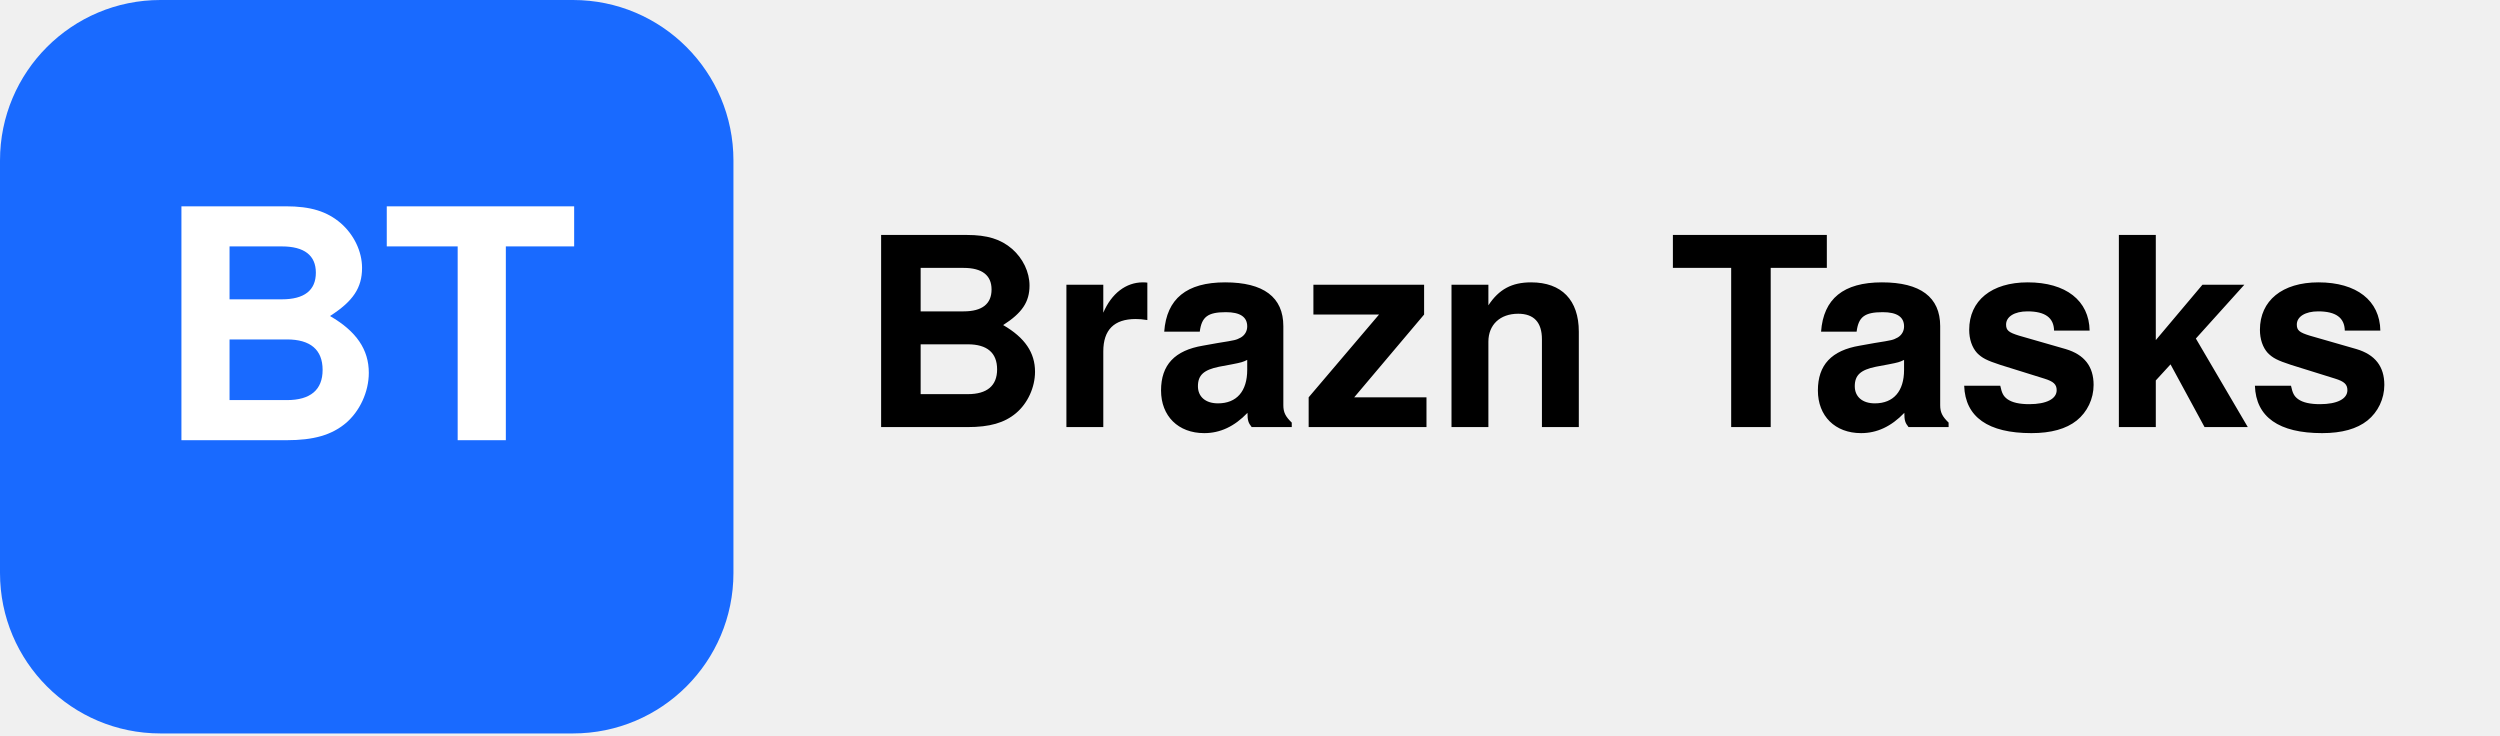
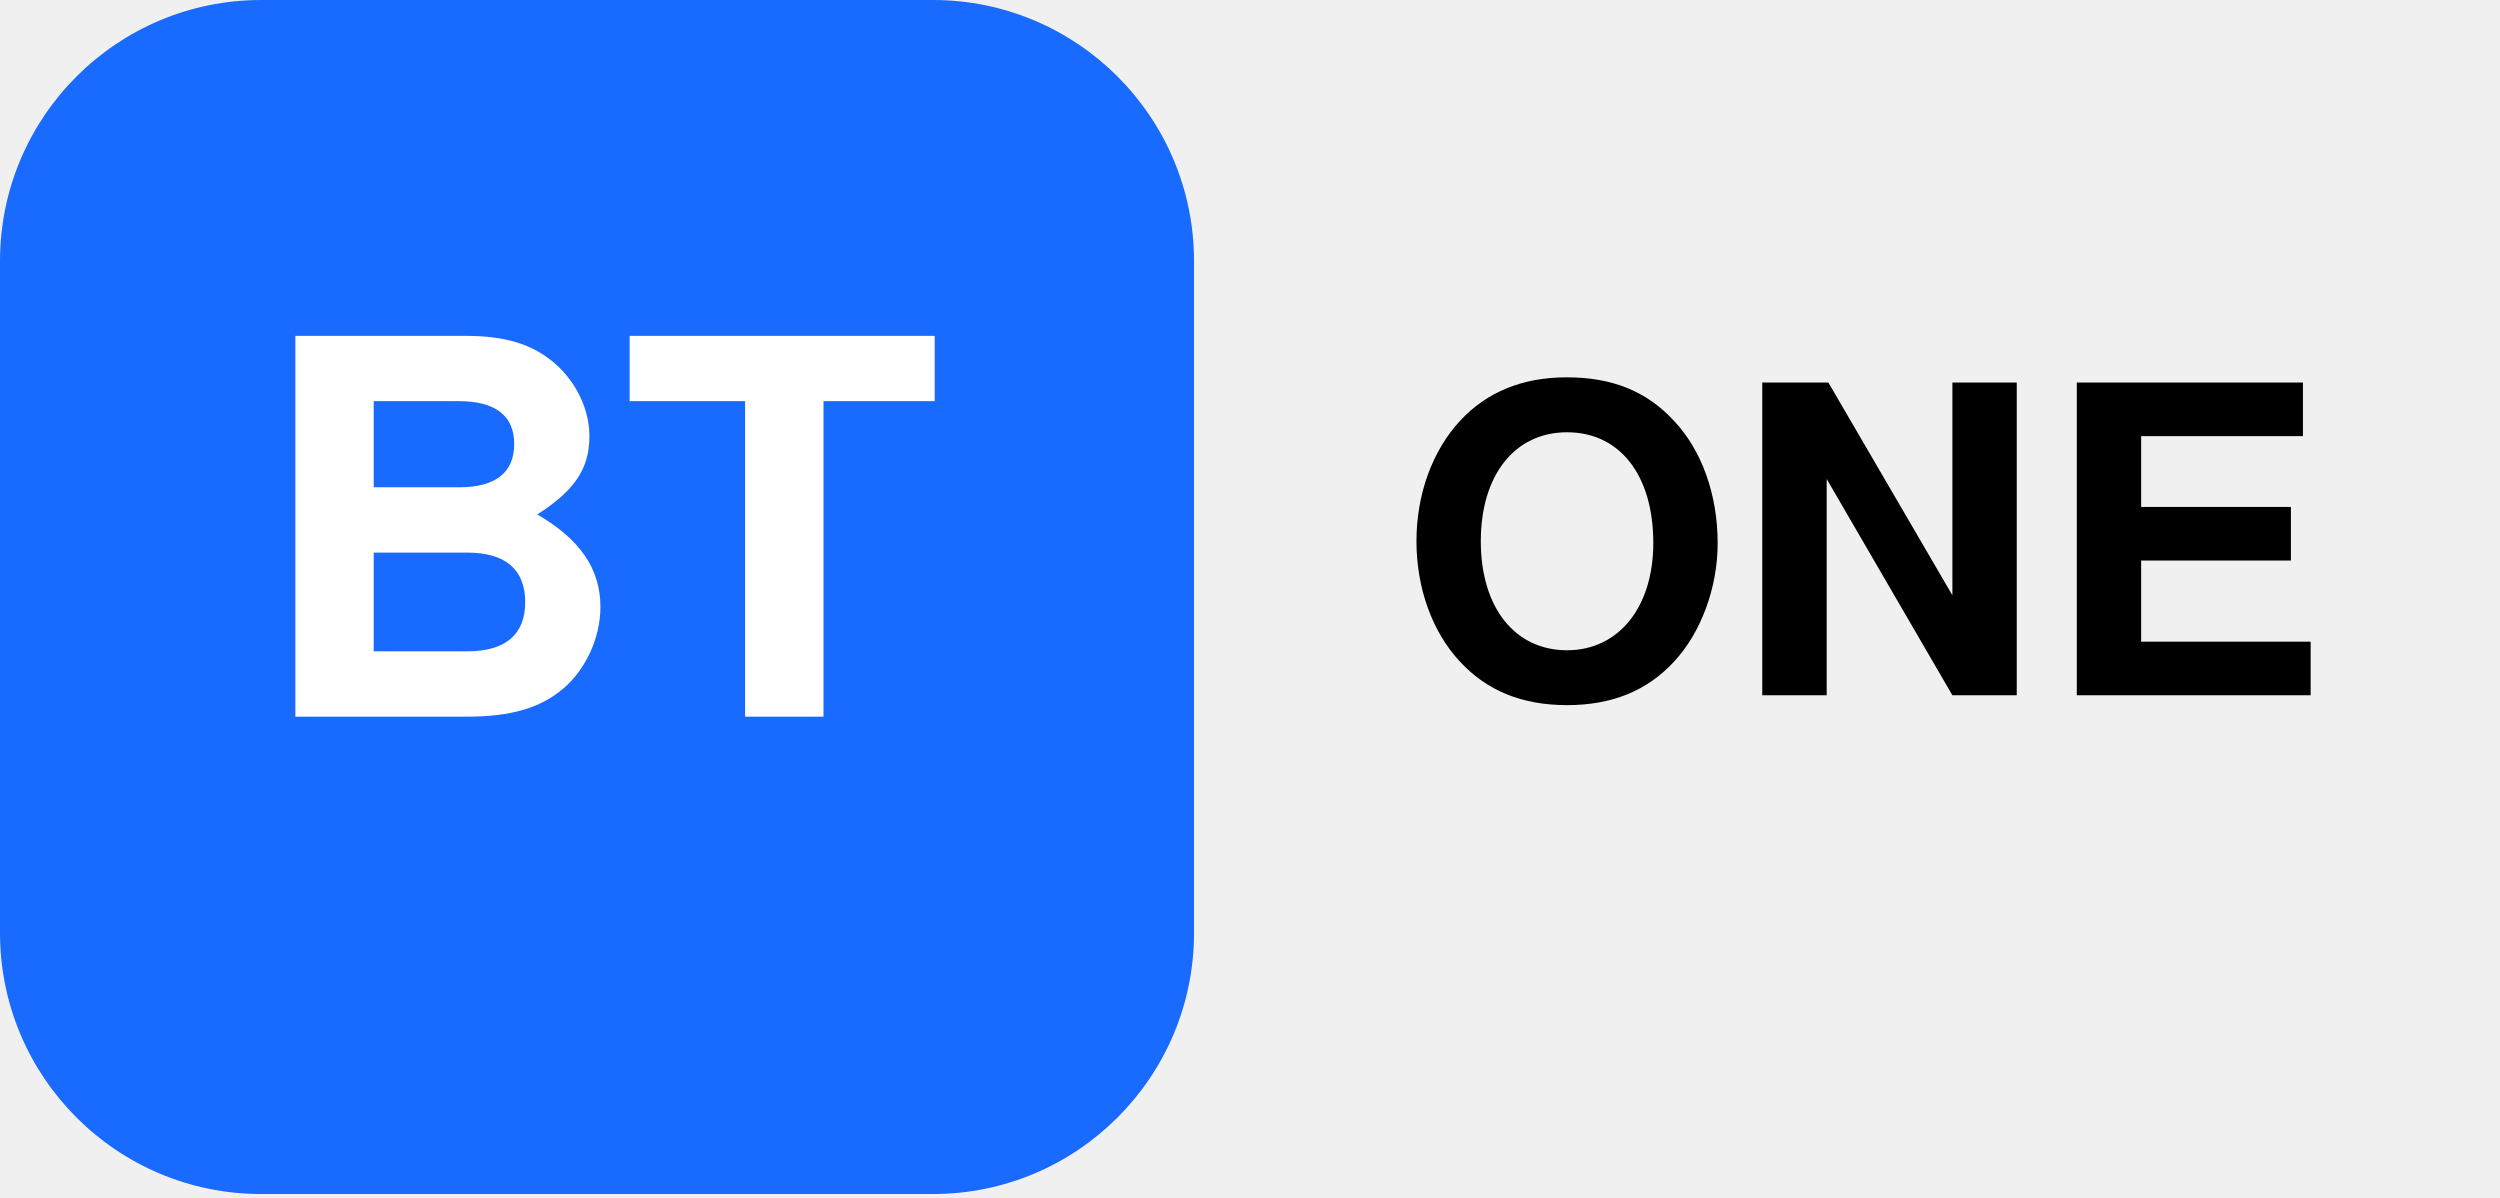
- <svg xmlns="http://www.w3.org/2000/svg" role="img" viewBox="0 0 872.6 256.8" width="872.6" height="256.8">
+ <svg xmlns="http://www.w3.org/2000/svg" role="img" viewBox="0 0 536 256.8" width="536" height="256.8">
  <rect width="256" height="256" rx="56" fill="#196aff" />
  <text x="128" y="128" fill="#fff" font-family="Quicksand, Avenir, Helvetica, Arial, sans-serif" font-size="112" font-weight="700" text-anchor="middle" dominant-baseline="central">BT</text>
-   <text x="300" y="128" fill="currentColor" font-family="Quicksand, Avenir, Helvetica, Arial, sans-serif" font-size="92" font-weight="700" dominant-baseline="central">Brazn Tasks</text>
+   <text x="300" y="128" fill="currentColor" font-family="Quicksand, Avenir, Helvetica, Arial, sans-serif" font-size="92" font-weight="700" dominant-baseline="central">ONE</text>
</svg>
